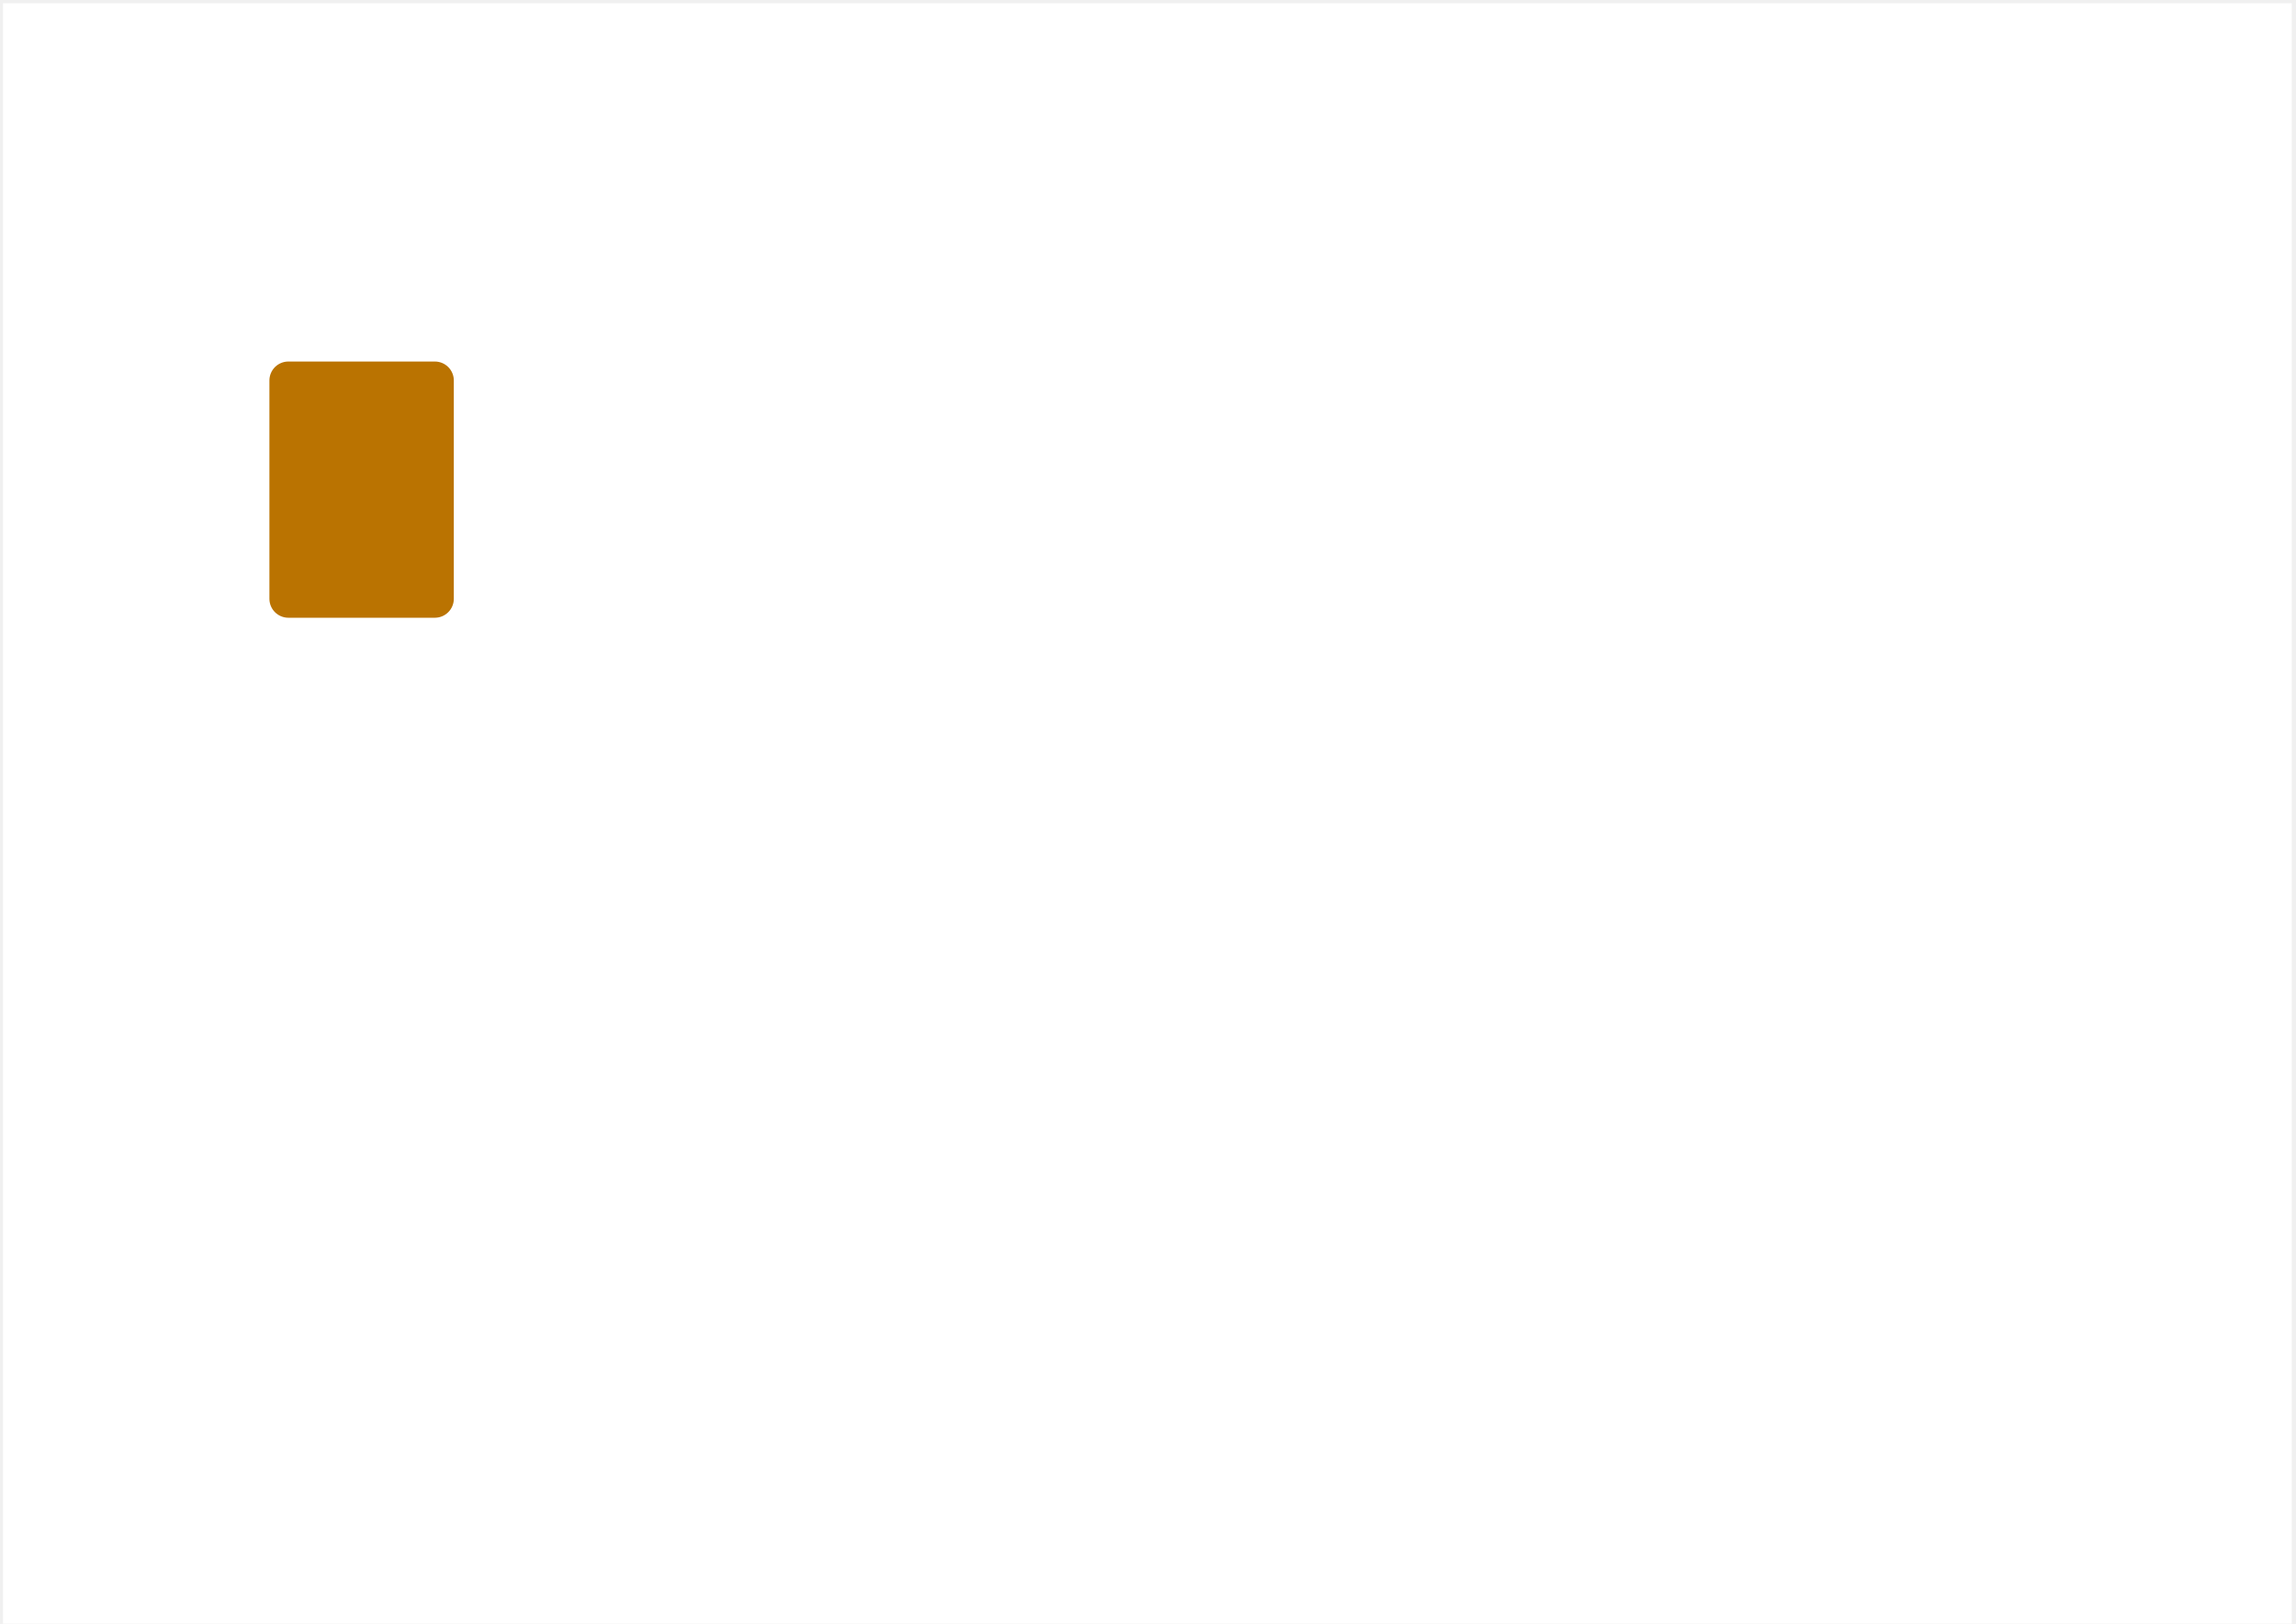
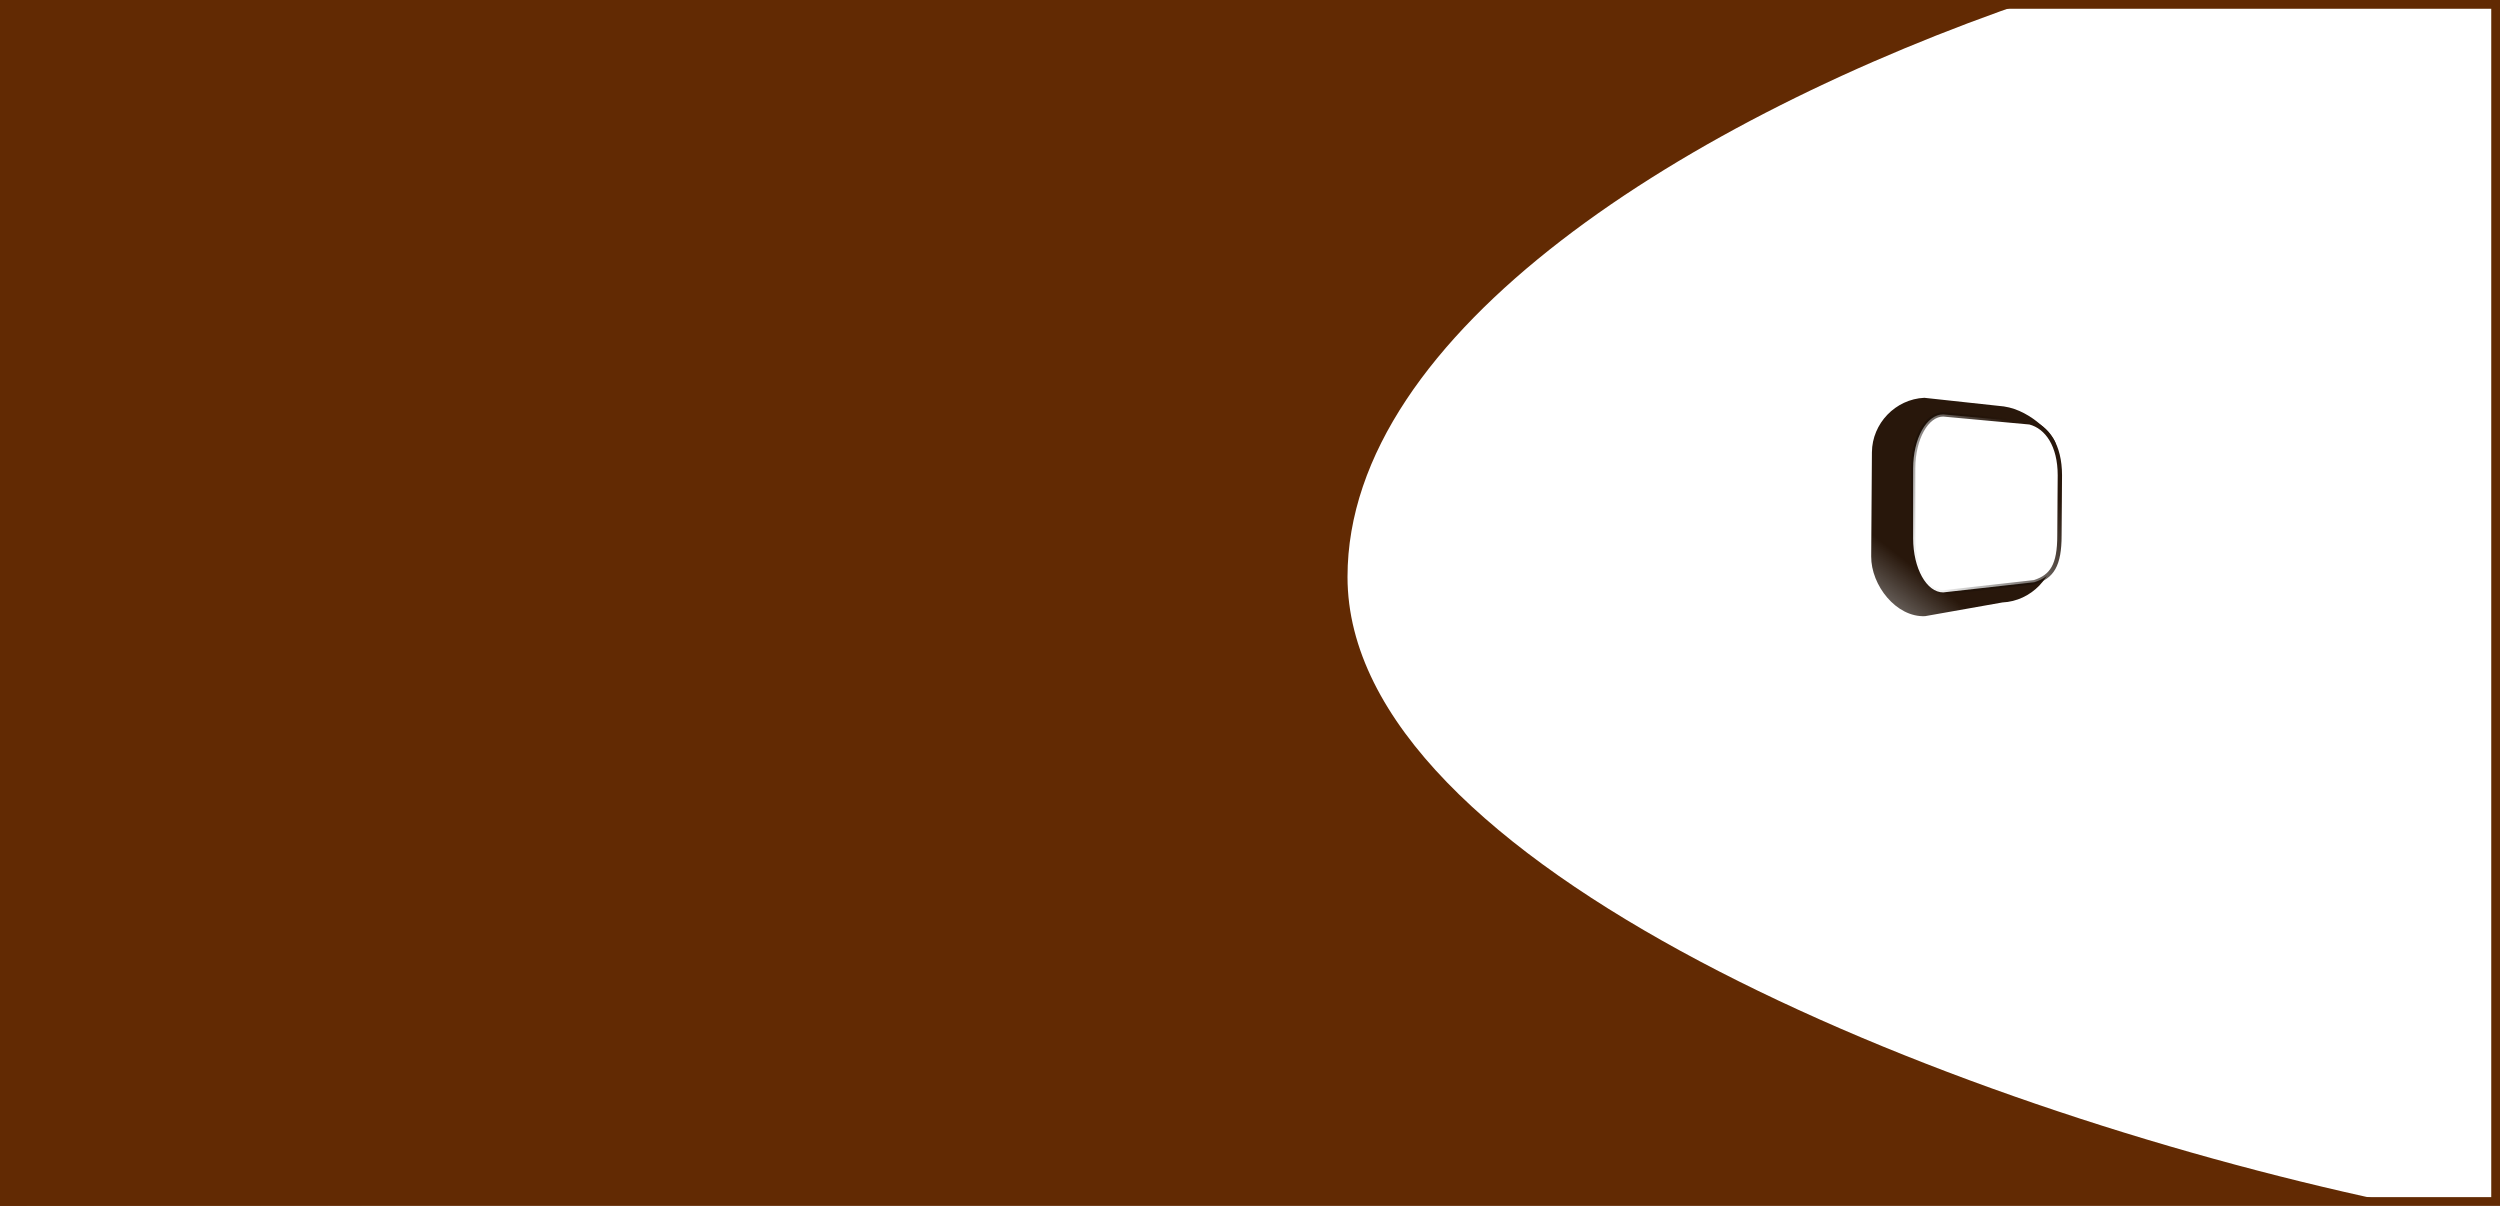
- <svg xmlns="http://www.w3.org/2000/svg" xmlns:xlink="http://www.w3.org/1999/xlink" width="1052.362" height="744.094" id="svg3217" version="1.0">
+ <svg xmlns="http://www.w3.org/2000/svg" xmlns:xlink="http://www.w3.org/1999/xlink" width="541.286" height="261.092" id="svg3217" version="1.0">
  <defs id="defs3219">
+     <linearGradient id="linearGradient3336">
+       <stop style="stop-color:#28170b;stop-opacity:1;" offset="0" id="stop3338" />
+       <stop style="stop-color:#000000;stop-opacity:0;" offset="1" id="stop3340" />
+     </linearGradient>
    <linearGradient id="linearGradient3805">
-       <stop style="stop-color:#000000;stop-opacity:1;" offset="0" id="stop3807" />
-       <stop style="stop-color:#000000;stop-opacity:0;" offset="1" id="stop3809" />
+       <stop style="stop-color:#28170b;stop-opacity:1;" offset="0" id="stop3807" />
+       <stop id="stop3323" offset="1" style="stop-color:#140b05;stop-opacity:0.498;" />
    </linearGradient>
    <linearGradient id="linearGradient3797">
      <stop style="stop-color:#000000;stop-opacity:1;" offset="0" id="stop3799" />
      <stop style="stop-color:#000000;stop-opacity:0;" offset="1" id="stop3801" />
    </linearGradient>
    <linearGradient xlink:href="#linearGradient3797" id="linearGradient3803" x1="761.571" y1="291.896" x2="360.972" y2="542.183" gradientUnits="userSpaceOnUse" />
    <linearGradient xlink:href="#linearGradient3805" id="linearGradient3811" x1="506.8" y1="615.971" x2="298.104" y2="606.472" gradientUnits="userSpaceOnUse" />
    <linearGradient xlink:href="#linearGradient3805" id="linearGradient3813" gradientUnits="userSpaceOnUse" x1="373.26" y1="509.651" x2="253.531" y2="634.544" gradientTransform="matrix(0.9999492,0,-1.5449395e-8,1.137935,-171.3738,-118.1075)" />
    <linearGradient xlink:href="#linearGradient3797" id="linearGradient3823" gradientUnits="userSpaceOnUse" x1="761.571" y1="291.896" x2="360.972" y2="542.183" gradientTransform="translate(-193.2525,-26.05359)" />
    <linearGradient xlink:href="#linearGradient3805" id="linearGradient3833" gradientUnits="userSpaceOnUse" gradientTransform="matrix(0.9999492,0,-1.5449395e-8,1.137935,-171.3738,-118.1075)" x1="373.26" y1="509.651" x2="253.531" y2="634.544" />
    <linearGradient xlink:href="#linearGradient3797" id="linearGradient3835" gradientUnits="userSpaceOnUse" gradientTransform="translate(-193.2525,-26.05359)" x1="761.571" y1="291.896" x2="360.972" y2="542.183" />
    <linearGradient xlink:href="#linearGradient3797" id="linearGradient3858" gradientUnits="userSpaceOnUse" gradientTransform="matrix(0.4596461,0,0,0.4596461,-180.1266,188.5011)" x1="761.571" y1="291.896" x2="360.972" y2="542.183" />
    <linearGradient xlink:href="#linearGradient3805" id="linearGradient3861" gradientUnits="userSpaceOnUse" gradientTransform="matrix(0.4596227,0,0,0.5230474,-165.8904,145.0493)" x1="373.26" y1="509.651" x2="253.531" y2="634.544" />
    <linearGradient xlink:href="#linearGradient3805" id="linearGradient3293" gradientUnits="userSpaceOnUse" gradientTransform="matrix(0.4596227,0,0,0.5230474,-165.8904,145.0493)" x1="373.26" y1="509.651" x2="253.531" y2="634.544" />
    <linearGradient xlink:href="#linearGradient3797" id="linearGradient3295" gradientUnits="userSpaceOnUse" gradientTransform="matrix(0.4596461,0,0,0.4596461,-180.1266,188.5011)" x1="761.571" y1="291.896" x2="360.972" y2="542.183" />
    <linearGradient xlink:href="#linearGradient3797" id="linearGradient3302" gradientUnits="userSpaceOnUse" gradientTransform="matrix(0.4596461,0,0,0.4596461,-127.4338,-58.70568)" x1="761.571" y1="291.896" x2="360.972" y2="542.183" />
+     <linearGradient xlink:href="#linearGradient3805" id="linearGradient3333" gradientUnits="userSpaceOnUse" gradientTransform="matrix(0.1825418,-0.00838995,-0.00225167,0.3202898,173.2406,-222.6051)" x1="440.567" y1="592.368" x2="384.678" y2="710.838" />
+     <linearGradient xlink:href="#linearGradient3336" id="linearGradient3335" gradientUnits="userSpaceOnUse" gradientTransform="matrix(0.6306817,0,0,0.6306817,160.257,-48.41875)" x1="258.106" y1="-51.026" x2="142.748" y2="22.634" />
  </defs>
-   <g id="layer1">
-     <rect style="opacity:1;fill:#ffffff;fill-opacity:1;stroke:none;stroke-width:13.2;stroke-linecap:round;stroke-linejoin:round;stroke-miterlimit:4;stroke-dasharray:none;stroke-dashoffset:0;stroke-opacity:1" id="rect2420" width="1049.054" height="742.606" x="1.37" y="1.488" />
-     <flowRoot transform="matrix(3.762719,0,0,3.762719,-1332.403,-593.3536)" style="font-size:12px;font-style:normal;font-weight:normal;fill:#668000;fill-opacity:1;stroke:none;stroke-width:1px;stroke-linecap:butt;stroke-linejoin:miter;stroke-opacity:1;font-family:Bitstream Vera Sans" id="flowRoot3845" xml:space="preserve">
-       <flowRegion id="flowRegion3847">
-         <rect y="269.272" x="358.54" height="242.256" width="641.495" id="rect3849" style="fill:#668000" />
-       </flowRegion>
-       <flowPara id="flowPara3851" style="font-style:italic;fill:#668000">La touche d'informatique qui vous manquait!</flowPara>
-     </flowRoot>
-     <flowRoot xml:space="preserve" id="flowRoot3863" style="font-size:12px;font-style:normal;font-weight:normal;fill:#000000;fill-opacity:1;stroke:none;stroke-width:1px;stroke-linecap:butt;stroke-linejoin:miter;stroke-opacity:1;font-family:Bitstream Vera Sans" transform="matrix(2.619699,0,0,2.619699,-16.54684,-1139.38)">
-       <flowRegion id="flowRegion3865">
-         <rect id="rect3867" width="730.646" height="137.602" x="69.77" y="577.422" />
-       </flowRegion>
-       <flowPara id="flowPara3879">Installation - Dépannage - Formation - Conseils</flowPara>
-     </flowRoot>
-     <flowRoot xml:space="preserve" id="flowRoot2421" style="font-style:normal;font-weight:normal;font-size:12px;font-family:'Bitstream Vera Sans';fill:#000000;fill-opacity:1;stroke:none;stroke-width:1px;stroke-linecap:butt;stroke-linejoin:miter;stroke-opacity:1" transform="matrix(9.764641,0,0,9.764641,-3278.693,-2475.37)">
-       <flowRegion id="flowRegion2423">
-         <rect id="rect2425" width="641.495" height="242.256" x="358.54" y="269.272" />
-       </flowRegion>
-       <flowPara id="flowPara2427">informatique</flowPara>
-     </flowRoot>
-     <rect style="opacity:1;fill:#ba7301;fill-opacity:1;stroke:#ba7301;stroke-width:1.381;stroke-linecap:round;stroke-linejoin:round;stroke-miterlimit:4;stroke-dasharray:none;stroke-dashoffset:0;stroke-opacity:1" id="rect2437" width="83.143" height="116.031" x="124.174" y="166.368" ry="8.002" />
-     <flowRoot transform="matrix(9.764641,0,0,9.764641,-3374.49,-2478.163)" style="font-style:normal;font-weight:normal;font-size:12px;font-family:'Bitstream Vera Sans';fill:#ffffff;fill-opacity:1;stroke:none;stroke-width:1px;stroke-linecap:butt;stroke-linejoin:miter;stroke-opacity:1" id="flowRoot2429" xml:space="preserve">
-       <flowRegion id="flowRegion2431">
-         <rect y="269.272" x="358.54" height="242.256" width="641.495" id="rect2433" style="fill:#ffffff" />
-       </flowRegion>
-       <flowPara id="flowPara2435">b</flowPara>
-     </flowRoot>
+   <g id="layer1" transform="translate(40.52834,11.52482)">
+     <g id="g4373">
+       <path id="rect4229" d="m -39.58,-10.576 0,259.195 539.391,0 0,-259.195 -539.391,0 z" style="opacity:1;fill:#ffffff;fill-opacity:1;stroke:#622a03;stroke-width:1.896;stroke-linecap:butt;stroke-linejoin:miter;stroke-miterlimit:4;stroke-dasharray:none;stroke-opacity:1" />
+       <path id="rect2484" d="m -40.528,-11.525 0,261.092 516.577,-1.028 C 379.471,227.84 251.227,175.693 251.227,113.382 c 0,-53.047 73.903,-99.498 148.317,-124.907 l -440.072,0 z" style="opacity:1;fill:#622a03;fill-opacity:1;stroke:#000000;stroke-width:0;stroke-linecap:round;stroke-linejoin:round;stroke-miterlimit:4;stroke-dasharray:none;stroke-dashoffset:0;stroke-opacity:1" />
+       <flowRoot transform="translate(0,2)" xml:space="preserve" id="flowRoot2505" style="font-style:normal;font-variant:normal;font-weight:normal;font-stretch:normal;font-size:16.462px;line-height:125%;font-family:AppleGothic;-inkscape-font-specification:AppleGothic;text-align:start;writing-mode:lr-tb;text-anchor:start;fill:#ffffff;fill-opacity:1;stroke:none;stroke-width:1px;stroke-linecap:butt;stroke-linejoin:miter;stroke-opacity:1">
+         <flowRegion id="flowRegion2507">
+           <rect style="font-style:normal;font-variant:normal;font-weight:normal;font-stretch:normal;font-size:16.462px;line-height:125%;font-family:AppleGothic;-inkscape-font-specification:AppleGothic;text-align:start;writing-mode:lr-tb;text-anchor:start;fill:#ffffff" id="rect2509" width="1002.312" height="188.764" x="-7.597" y="98.75" />
+         </flowRegion>
+         <flowPara id="flowPara2513">www.b-info.com</flowPara>
+         <flowPara id="flowPara2515">b-info@gmail.com</flowPara>
+         <flowPara id="flowPara2517">06.61.58.36.93</flowPara>
+         <flowPara id="flowPara2519">04.90.87.76.62</flowPara>
+         <flowPara id="flowPara2521">24 boulevard Jean Rey</flowPara>
+         <flowPara id="flowPara2523">30133 Les Angles</flowPara>
+       </flowRoot>
+       <g transform="matrix(1.361849,0,0,1.361849,-39.57434,11.18756)" id="g4231">
+         <flowRoot transform="matrix(2.914386,0,0,2.914386,-777.2927,-702.6097)" style="font-style:normal;font-weight:normal;font-size:12px;font-family:'Bitstream Vera Sans';fill:#28170b;fill-opacity:1;stroke:none;stroke-width:1px;stroke-linecap:butt;stroke-linejoin:miter;stroke-opacity:1" id="flowRoot3356" xml:space="preserve">
+           <flowRegion id="flowRegion3358">
+             <rect y="269.272" x="358.54" height="242.256" width="641.495" id="rect3360" style="fill:#28170b" />
+           </flowRegion>
+           <flowPara id="flowPara3362">b-info</flowPara>
+         </flowRoot>
+         <g id="g3325" transform="matrix(0.2907343,0,0,0.2907343,232.8195,86.16157)">
+           <path style="fill:url(#linearGradient3333);fill-opacity:1;stroke:none;stroke-width:0.316;stroke-linecap:butt;stroke-linejoin:miter;stroke-miterlimit:4;stroke-dashoffset:0;stroke-opacity:1" d="m 249.085,-136.187 43.519,4.722 c 15.76,2.301 28.142,17.203 28.247,20.447 l -0.4,56.953 c -0.111,15.776 -12.888,29.06 -28.648,29.784 l -42.296,7.501 c -15.76,0.724 -29.58,-16.893 -29.469,-32.669 l 0.4,-56.953 c 0.111,-15.776 12.888,-29.06 28.648,-29.784 z" id="path2527" />
+           <path style="fill:#ffffff;fill-opacity:1;stroke:url(#linearGradient3335);stroke-width:2.371;stroke-linecap:round;stroke-linejoin:round;stroke-miterlimit:4;stroke-dasharray:none;stroke-dashoffset:0;stroke-opacity:1" d="m 259.436,-127.111 47.323,4.35 c 9.459,2.464 16.454,12.576 16.454,28.956 l -0.235,32.89 c 0,16.38 -4.081,22.49 -13.711,25.57 l -49.831,5.577 c -9.116,0 -16.454,-13.187 -16.454,-29.566 l 0,-38.21 c 0,-16.38 7.339,-29.566 16.454,-29.566 z" id="path2529" />
+           <flowRoot xml:space="preserve" id="flowRoot2531" style="font-style:normal;font-variant:normal;font-weight:normal;font-stretch:normal;font-size:72px;line-height:100%;font-family:'Bitstream Vera Sans';-inkscape-font-specification:'Bitstream Vera Sans';text-align:start;writing-mode:lr-tb;text-anchor:start;fill:#28170b;fill-opacity:1;stroke:none;stroke-width:1px;stroke-linecap:butt;stroke-linejoin:miter;stroke-opacity:1" transform="matrix(0.5212021,0,0,0.7951965,193.6233,-21.2633)">
+             <flowRegion id="flowRegion2533">
+               <rect id="rect2535" width="87.212" height="100.779" x="153.106" y="-100.896" style="font-style:normal;font-variant:normal;font-weight:normal;font-stretch:normal;font-size:72px;line-height:100%;font-family:'Bitstream Vera Sans';-inkscape-font-specification:'Bitstream Vera Sans';text-align:start;writing-mode:lr-tb;text-anchor:start;fill:#28170b" />
+             </flowRegion>
+             <flowPara id="flowPara2537">b</flowPara>
+           </flowRoot>
+         </g>
+       </g>
+       <flowRoot transform="translate(0,2)" style="font-style:normal;font-variant:normal;font-weight:bold;font-stretch:normal;font-size:31.635px;line-height:100%;font-family:AppleGothic;-inkscape-font-specification:'AppleGothic Bold';text-align:start;writing-mode:lr-tb;text-anchor:start;fill:#ffffff;fill-opacity:1;stroke:none;stroke-width:1px;stroke-linecap:butt;stroke-linejoin:miter;stroke-opacity:1" id="flowRoot3337" xml:space="preserve">
+         <flowRegion id="flowRegion3339">
+           <rect style="font-style:normal;font-variant:normal;font-weight:bold;font-stretch:normal;font-size:31.635px;line-height:100%;font-family:AppleGothic;-inkscape-font-specification:'AppleGothic Bold';text-align:start;writing-mode:lr-tb;text-anchor:start;fill:#ffffff" y="18.444" x="-10.932" height="38.005" width="272.222" id="rect3341" />
+         </flowRegion>
+         <flowPara id="flowPara3343">Bruno Boissonnet</flowPara>
+       </flowRoot>
+     </g>
  </g>
</svg>
